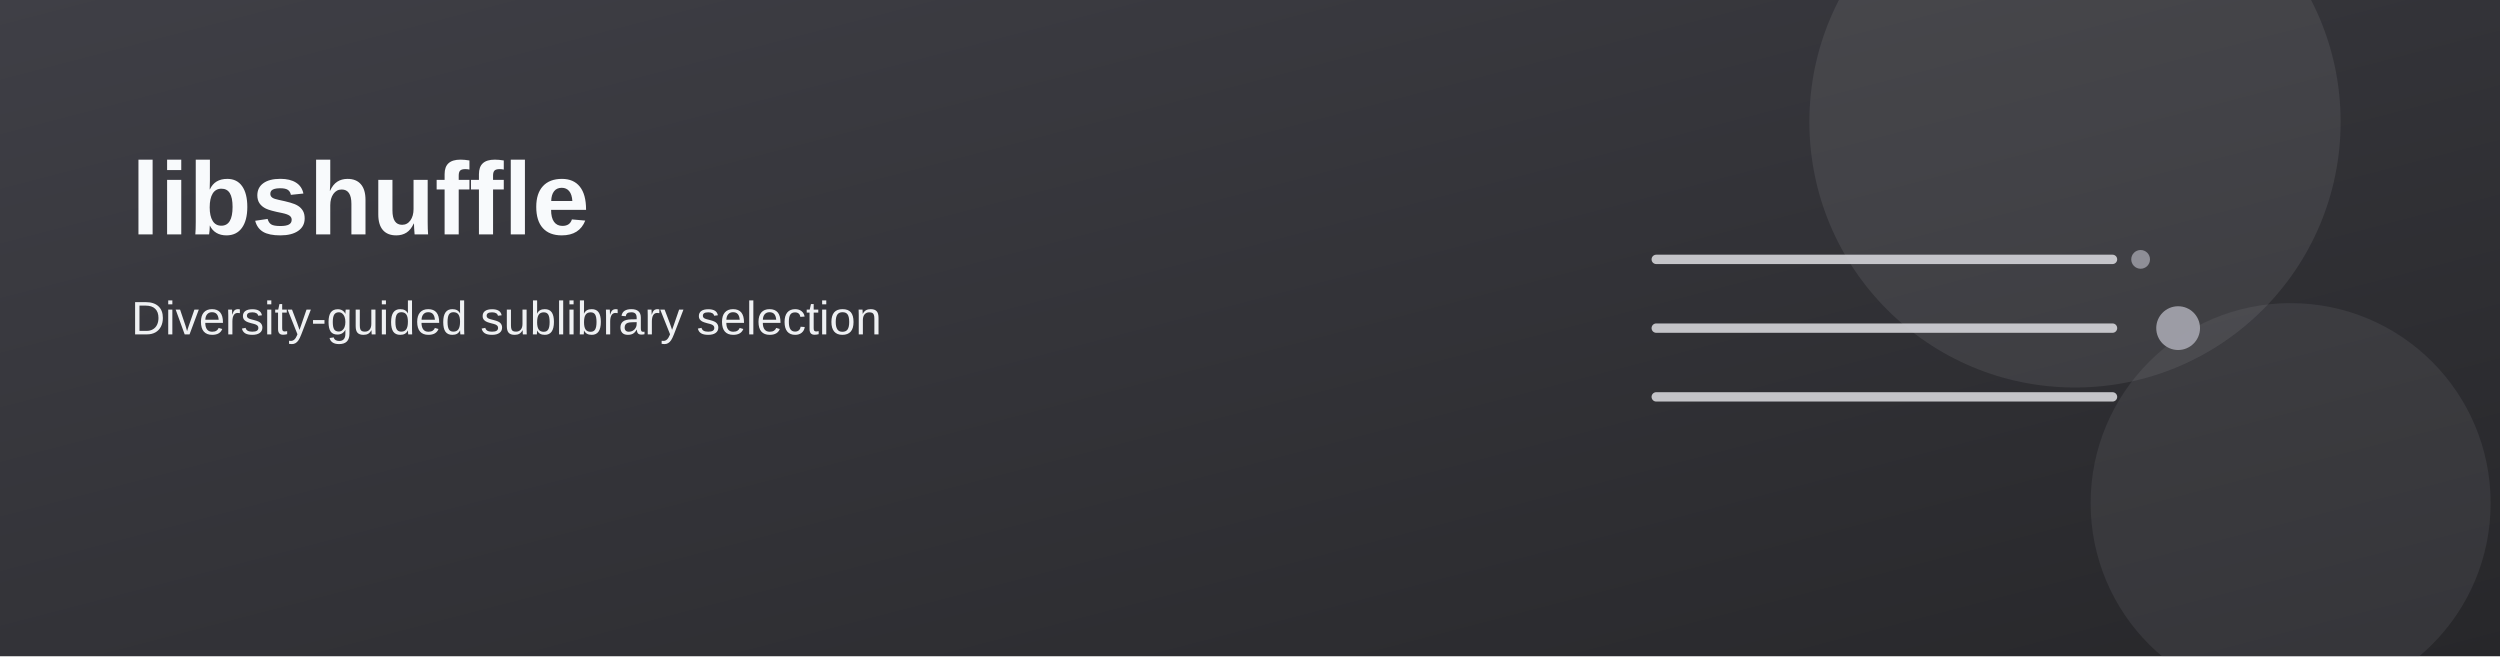
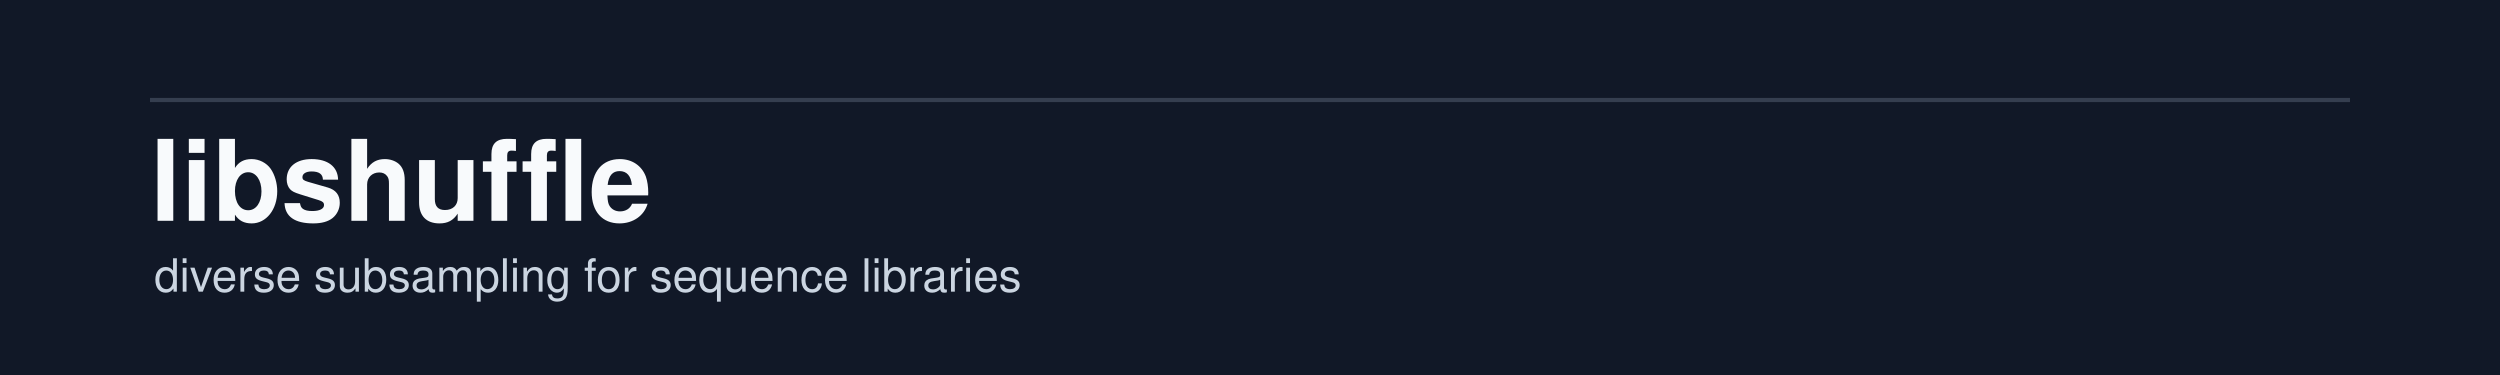
- <svg xmlns="http://www.w3.org/2000/svg" width="1600" height="420" viewBox="0 0 1600 420" role="img" aria-labelledby="title desc">
-   <defs>
-     <linearGradient id="bg" x1="0" x2="1" y1="0" y2="1">
-       <stop offset="0%" stop-color="#3f3f46" />
-       <stop offset="100%" stop-color="#27272a" />
-     </linearGradient>
-   </defs>
-   <rect width="1600" height="420" fill="url(#bg)" />
-   <circle cx="1328" cy="78" r="170" fill="#d4d4d8" opacity="0.1" />
-   <circle cx="1466" cy="322" r="128" fill="#a1a1aa" opacity="0.12" />
-   <g fill="#f8fafc" font-family="'Helvetica Neue', Arial, sans-serif">
-     <text x="84" y="150" font-size="66" font-weight="700">libshuffle</text>
-     <text x="84" y="214" font-size="30" opacity="0.95">Diversity-guided sublibrary selection</text>
-   </g>
-   <g transform="translate(1036 78)">
-     <g fill="none" stroke="#d4d4d8" stroke-width="6" stroke-linecap="round" opacity="0.9">
-       <path d="M24 88 H316" />
-       <path d="M24 132 H316" />
-       <path d="M24 176 H316" />
-     </g>
-     <g fill="#a1a1aa">
-       <circle cx="358" cy="132" r="14" opacity="0.95" />
-       <circle cx="334" cy="88" r="6" opacity="0.8" />
-     </g>
+ <svg xmlns="http://www.w3.org/2000/svg" width="1200" height="180" viewBox="0 0 1200 180" role="img" aria-labelledby="title desc">
+   <rect width="1200" height="180" fill="#111827" />
+   <path d="M72 48H1128" stroke="#94a3b8" stroke-opacity="0.28" stroke-width="2" />
+   <g font-family="Helvetica, Arial, sans-serif">
+     <text x="72" y="106" fill="#f8fafc" font-size="54" font-weight="700">libshuffle</text>
+     <text x="74" y="140" fill="#cbd5e1" font-size="22">diverse subsampling for sequence libraries</text>
  </g>
</svg>
